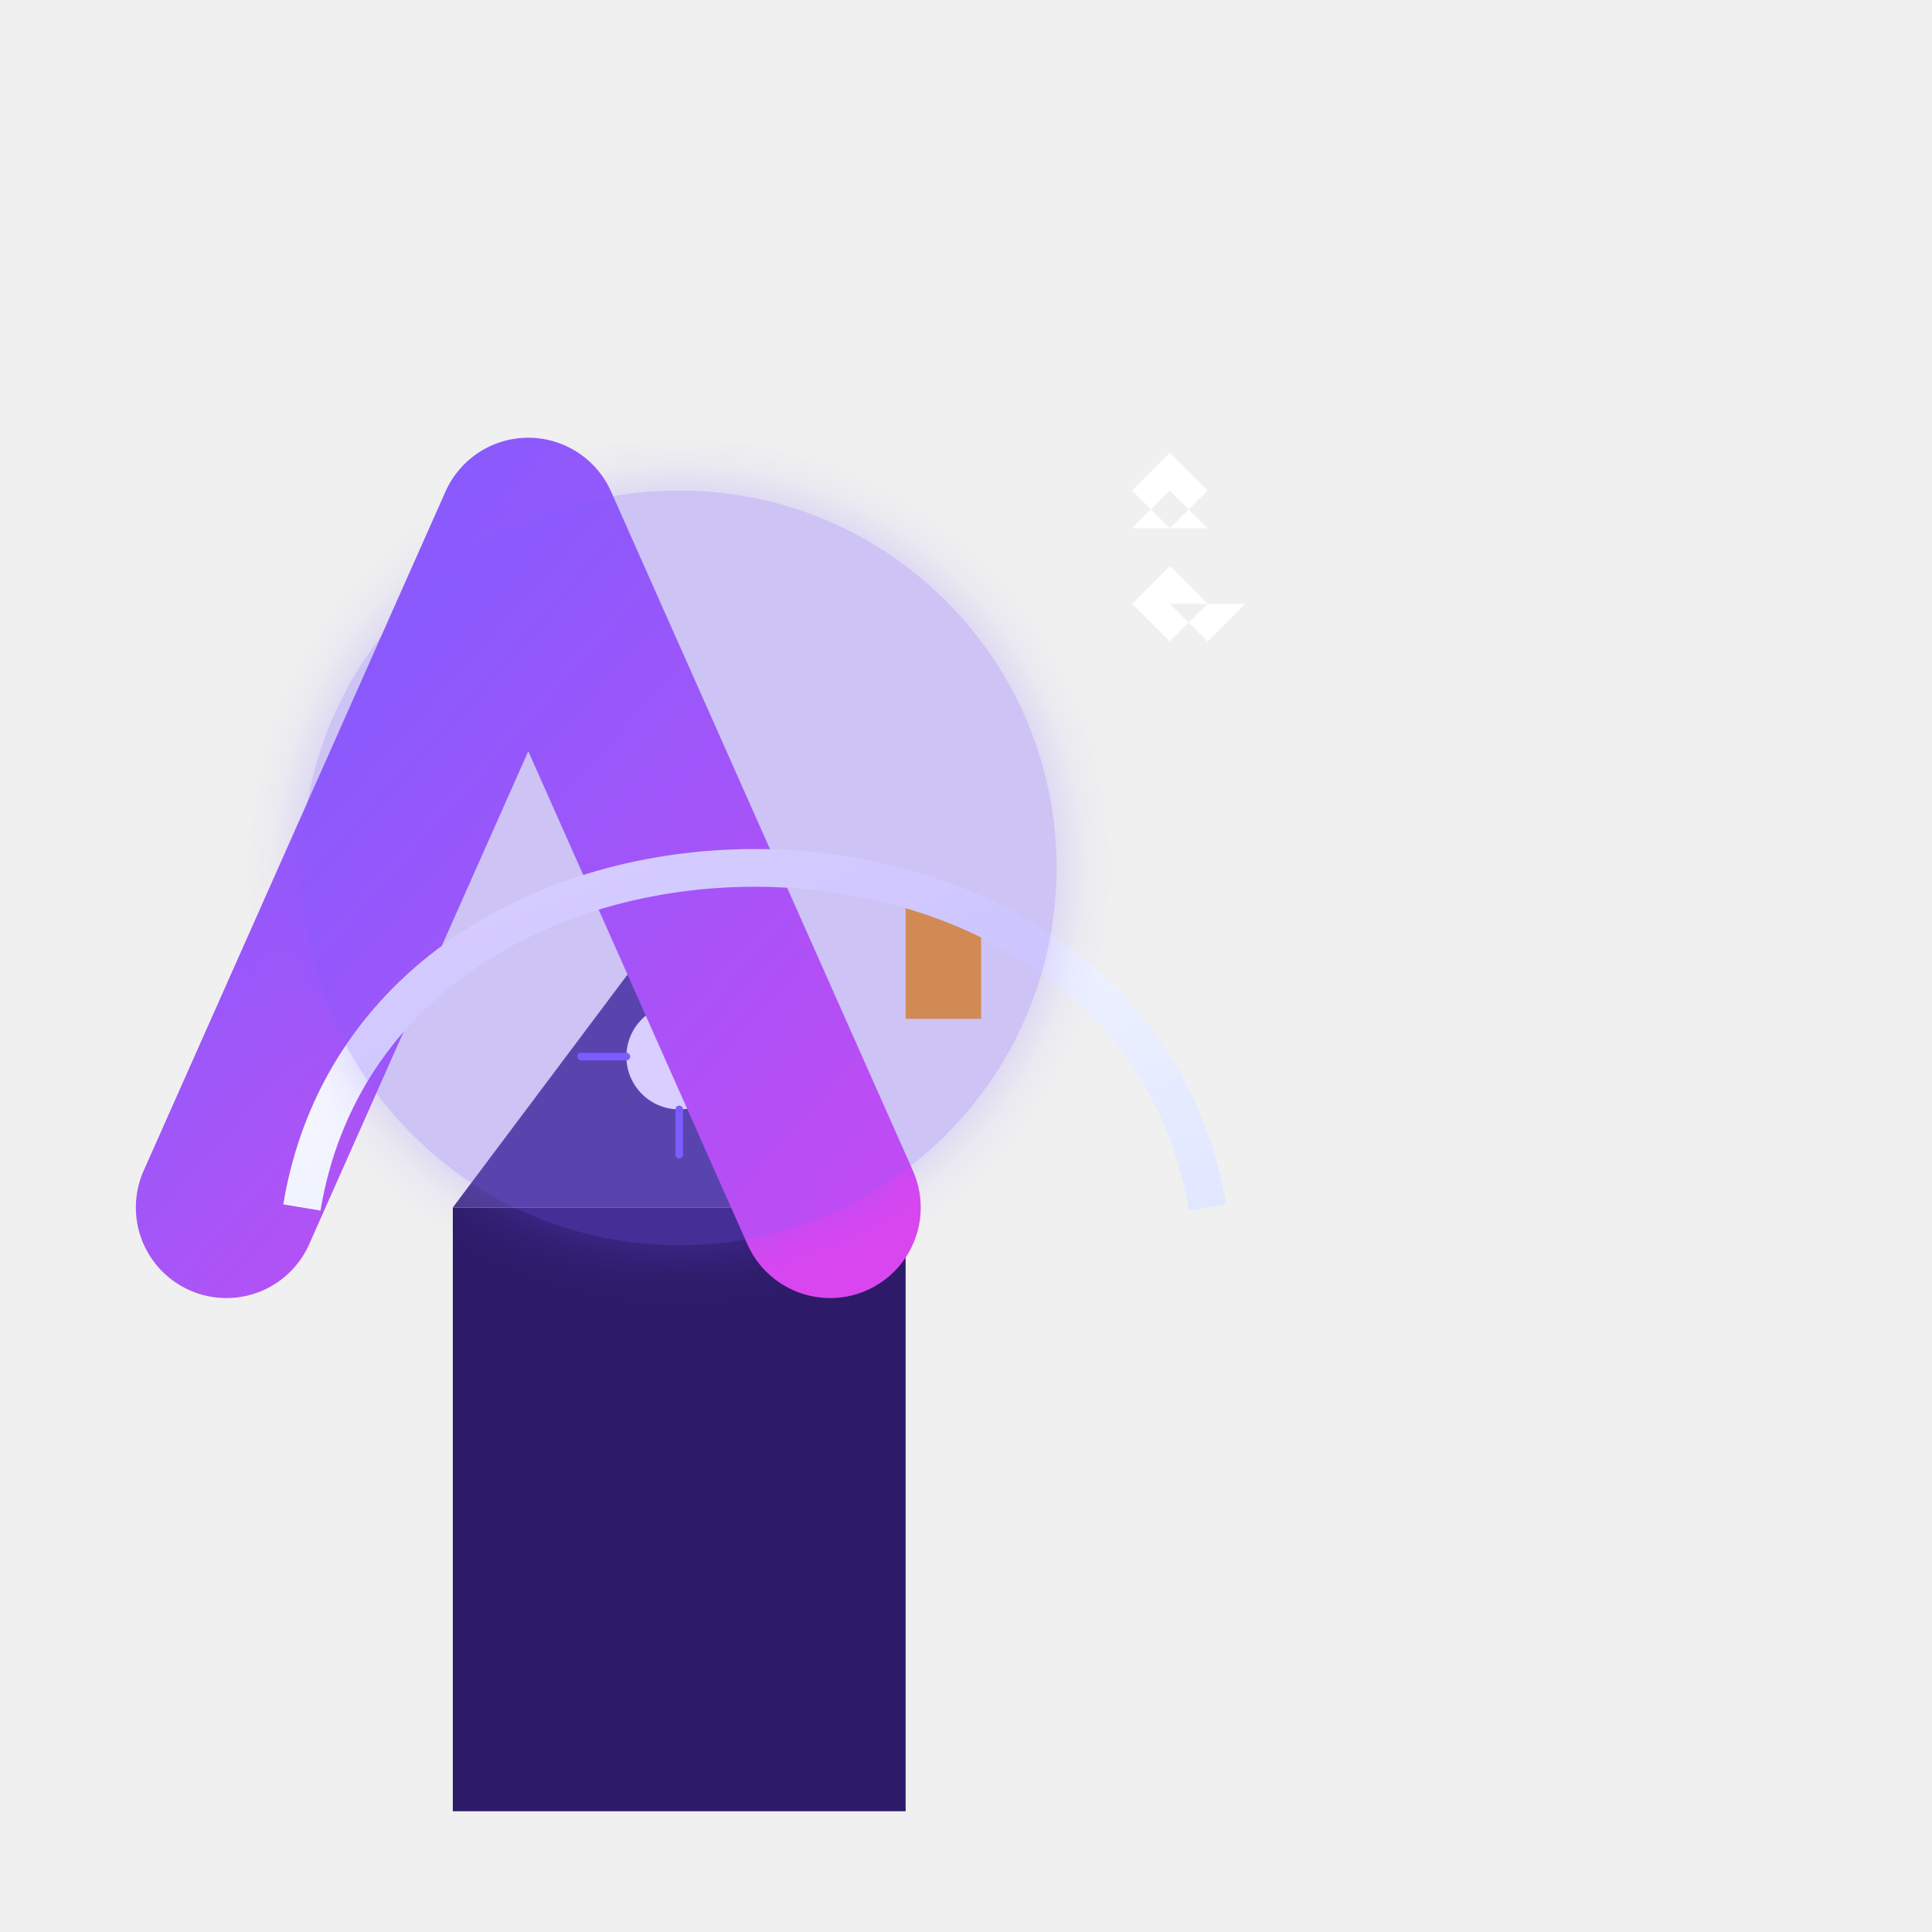
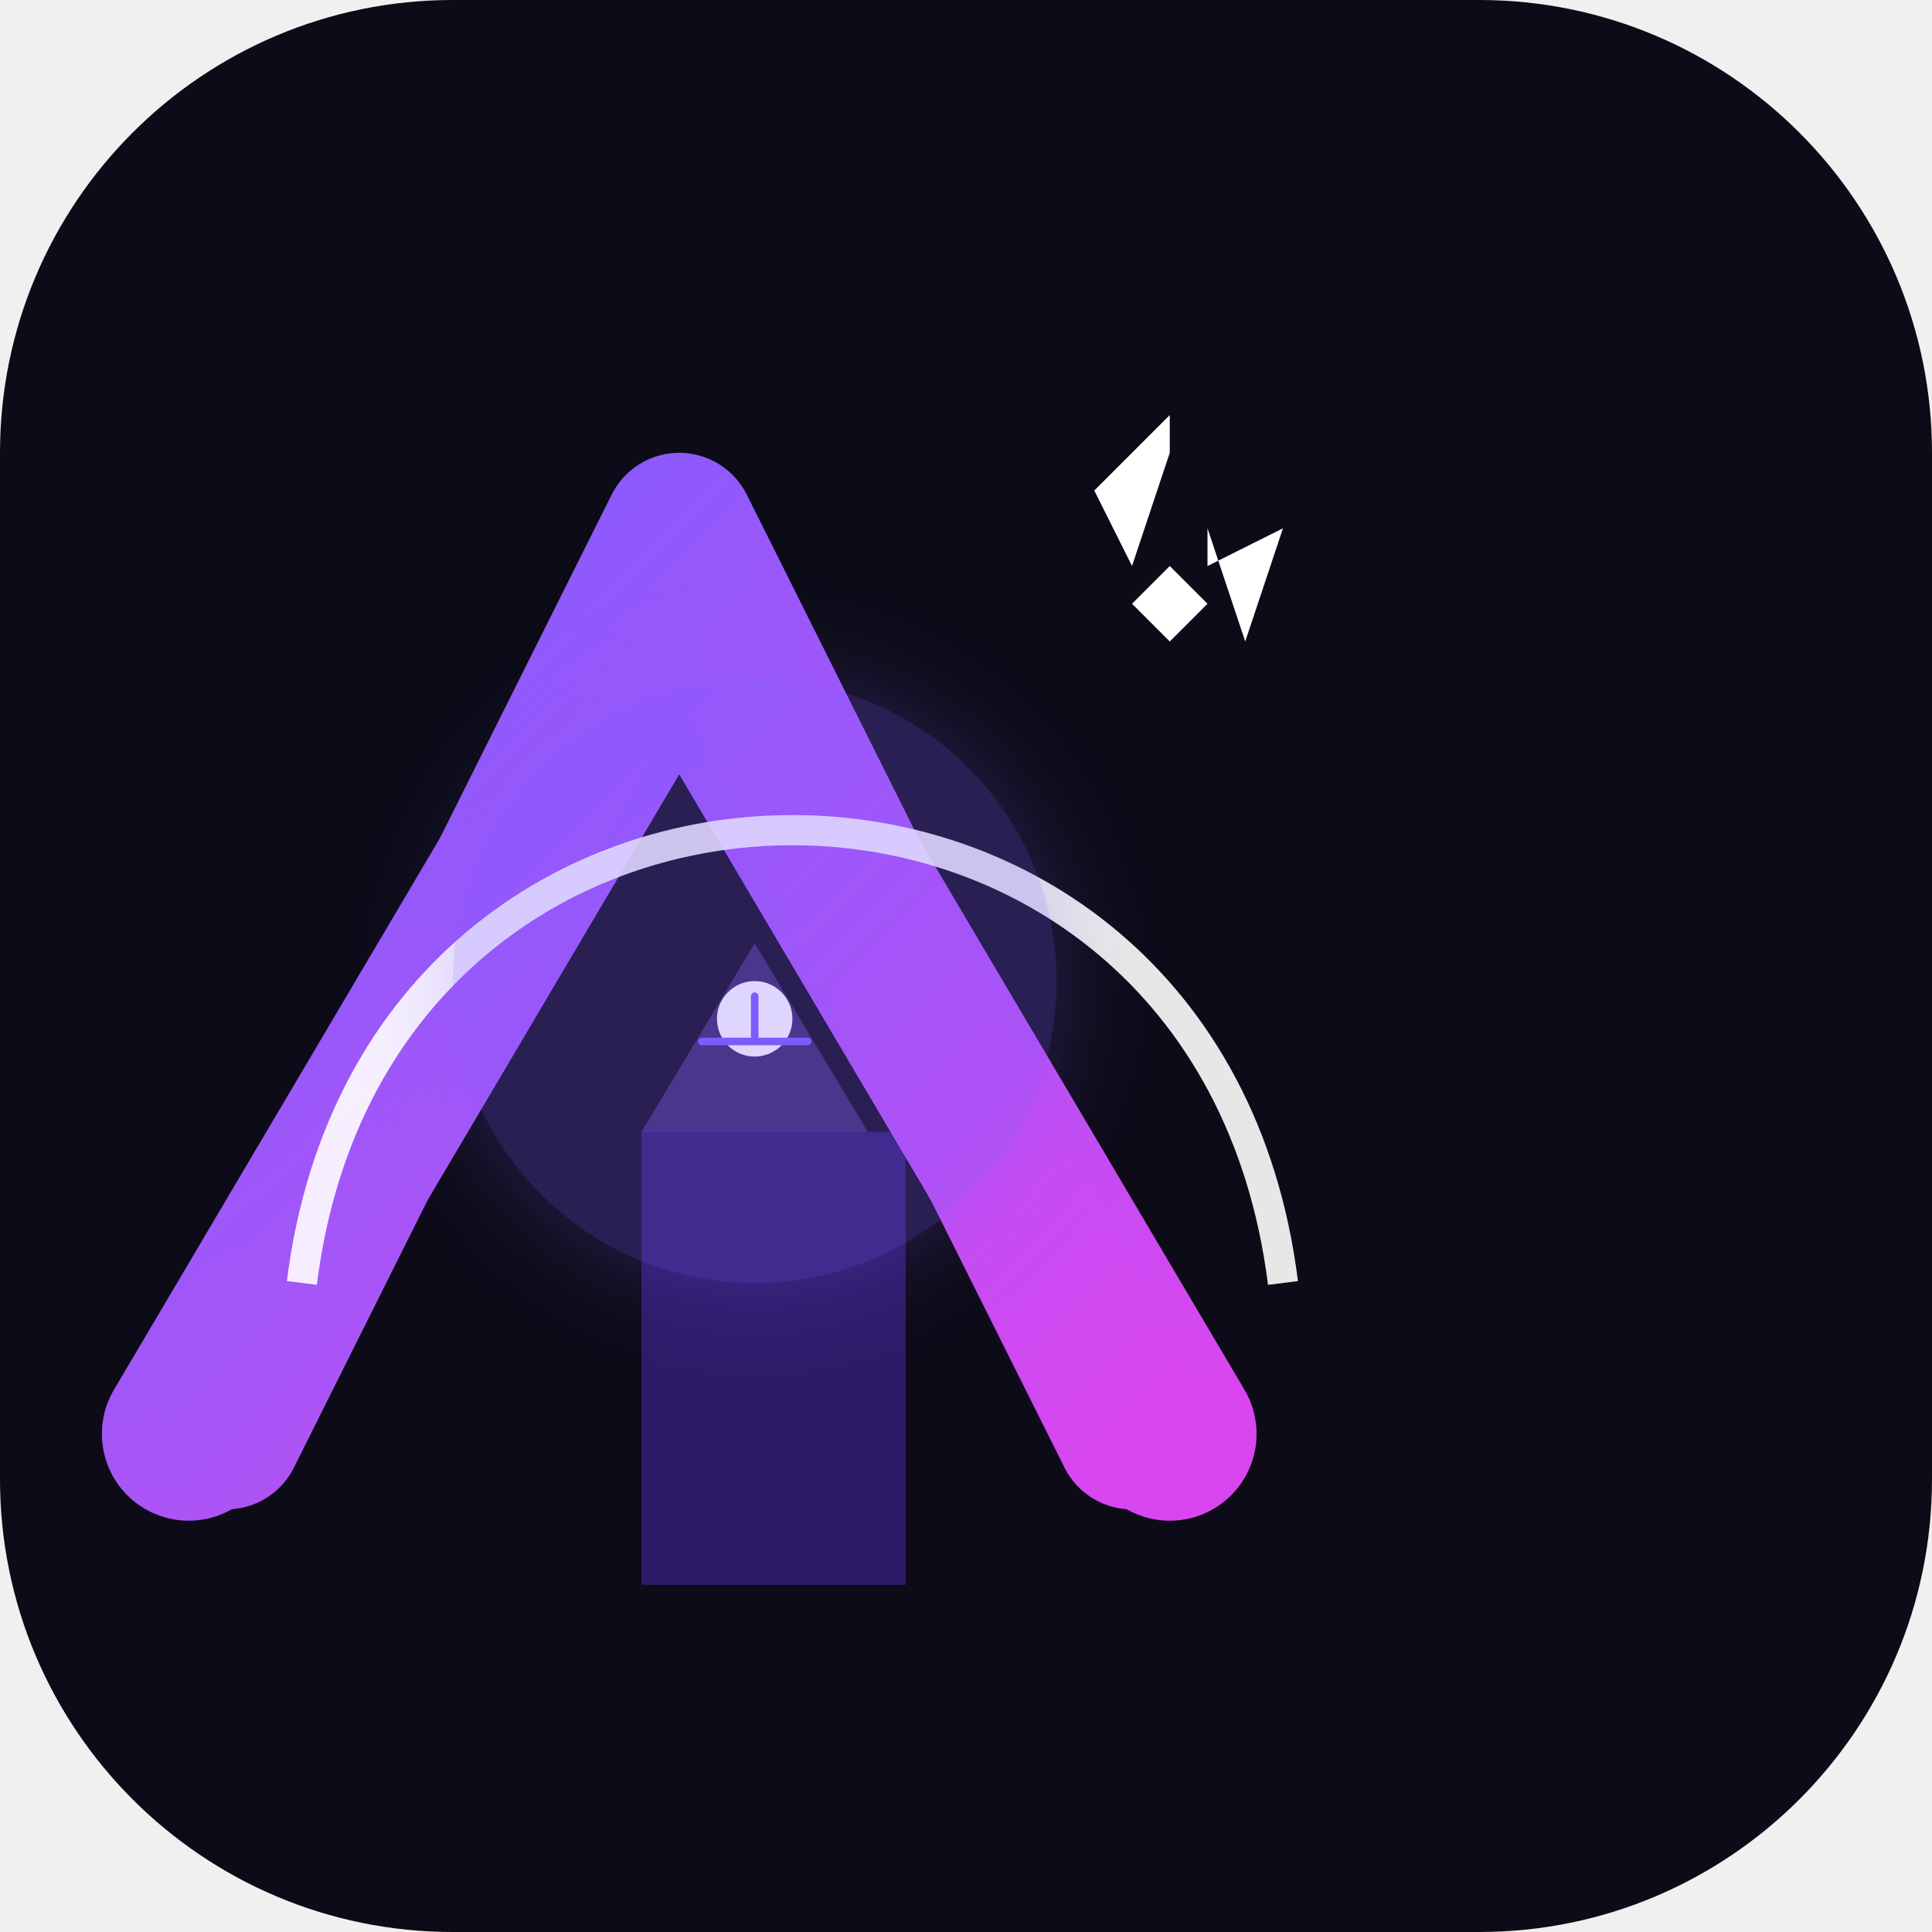
<svg xmlns="http://www.w3.org/2000/svg" viewBox="0 0 512 512" role="img" aria-label="VibeZone">
  <defs>
-     <linearGradient id="vz-gradient" x1="0%" y1="0%" x2="100%" y2="100%">
+     <linearGradient id="vz-grad" x1="0%" y1="0%" x2="100%" y2="100%">
      <stop offset="0%" stop-color="#7c5cff" />
      <stop offset="50%" stop-color="#a855f7" />
      <stop offset="100%" stop-color="#d946ef" />
    </linearGradient>
-     <linearGradient id="vz-ring" x1="0%" y1="0%" x2="100%" y2="100%">
-       <stop offset="0%" stop-color="#ffffff" />
-       <stop offset="100%" stop-color="#e0e7ff" />
-     </linearGradient>
    <filter id="glow" x="-20%" y="-20%" width="140%" height="140%">
-       <feGaussianBlur stdDeviation="8" result="blur" />
+       <feGaussianBlur stdDeviation="12" result="blur" />
      <feComposite in="SourceGraphic" in2="blur" operator="over" />
    </filter>
  </defs>
-   <g transform="translate(60, 140)">
-     <path d="M60 180h120v160H60z" fill="#2d1b69" />
-     <path d="M60 180L120 100L180 180Z" fill="#4a3a8c" />
-     <circle cx="120" cy="140" r="14" fill="#ffffff" />
-     <path d="M120 126L120 114M120 154L120 166M106 140L94 140M134 140L146 140" stroke="#7c5cff" stroke-width="2" stroke-linecap="round" />
-     <path d="M180 100L180 130L200 130L200 100Z" fill="#f59e0b" />
+   <rect width="512" height="512" fill="#0d0b18" rx="120" />
+   <g transform="translate(130, 160)">
+     <path d="M40 140h70v120H40z" fill="#2d1b69" />
+     <path d="M40 140L70 90L100 140Z" fill="#3a2a66" />
+     <circle cx="70" cy="110" r="10" fill="#ffffff" />
+     <path d="M70 116L70 104M56 116L84 116" stroke="#7c5cff" stroke-width="2" stroke-linecap="round" />
  </g>
-   <path d="M60 320L140 140L220 320" fill="none" stroke="url(#vz-gradient)" stroke-width="48" stroke-linecap="round" stroke-linejoin="round" />
-   <path d="M80 320C100 200 300 200 320 320" fill="none" stroke="url(#vz-ring)" stroke-width="10" />
-   <path d="M320 130L310 140L300 130L310 120ZM320 160L310 150L300 160L310 170ZM300 140L310 140L320 140L310 130ZM310 160L320 160L330 160L320 170Z" fill="#ffffff" />
-   <circle cx="180" cy="230" r="100" fill="#7c5cff" opacity="0.3" filter="url(#glow)" />
+   <path d="M50 380L180 160L310 380" fill="none" stroke="url(#vz-grad)" stroke-width="46" stroke-linecap="round" stroke-linejoin="round" />
+   <path d="M310 120L300 150L290 130L310 110ZM320 140L330 170L340 140L320 150ZM300 160L310 170L320 160L310 150Z" fill="#ffffff" />
+   <path d="M60 380L180 140L300 380" fill="none" stroke="url(#vz-grad)" stroke-width="40" stroke-linecap="round" stroke-linejoin="round" />
+   <path d="M80 340C100 180 320 180 340 340" fill="none" stroke="#ffffff" stroke-width="8" opacity="0.9" />
+   <circle cx="200" cy="260" r="80" fill="#7c5cff" opacity="0.25" filter="url(#glow)" />
</svg>
